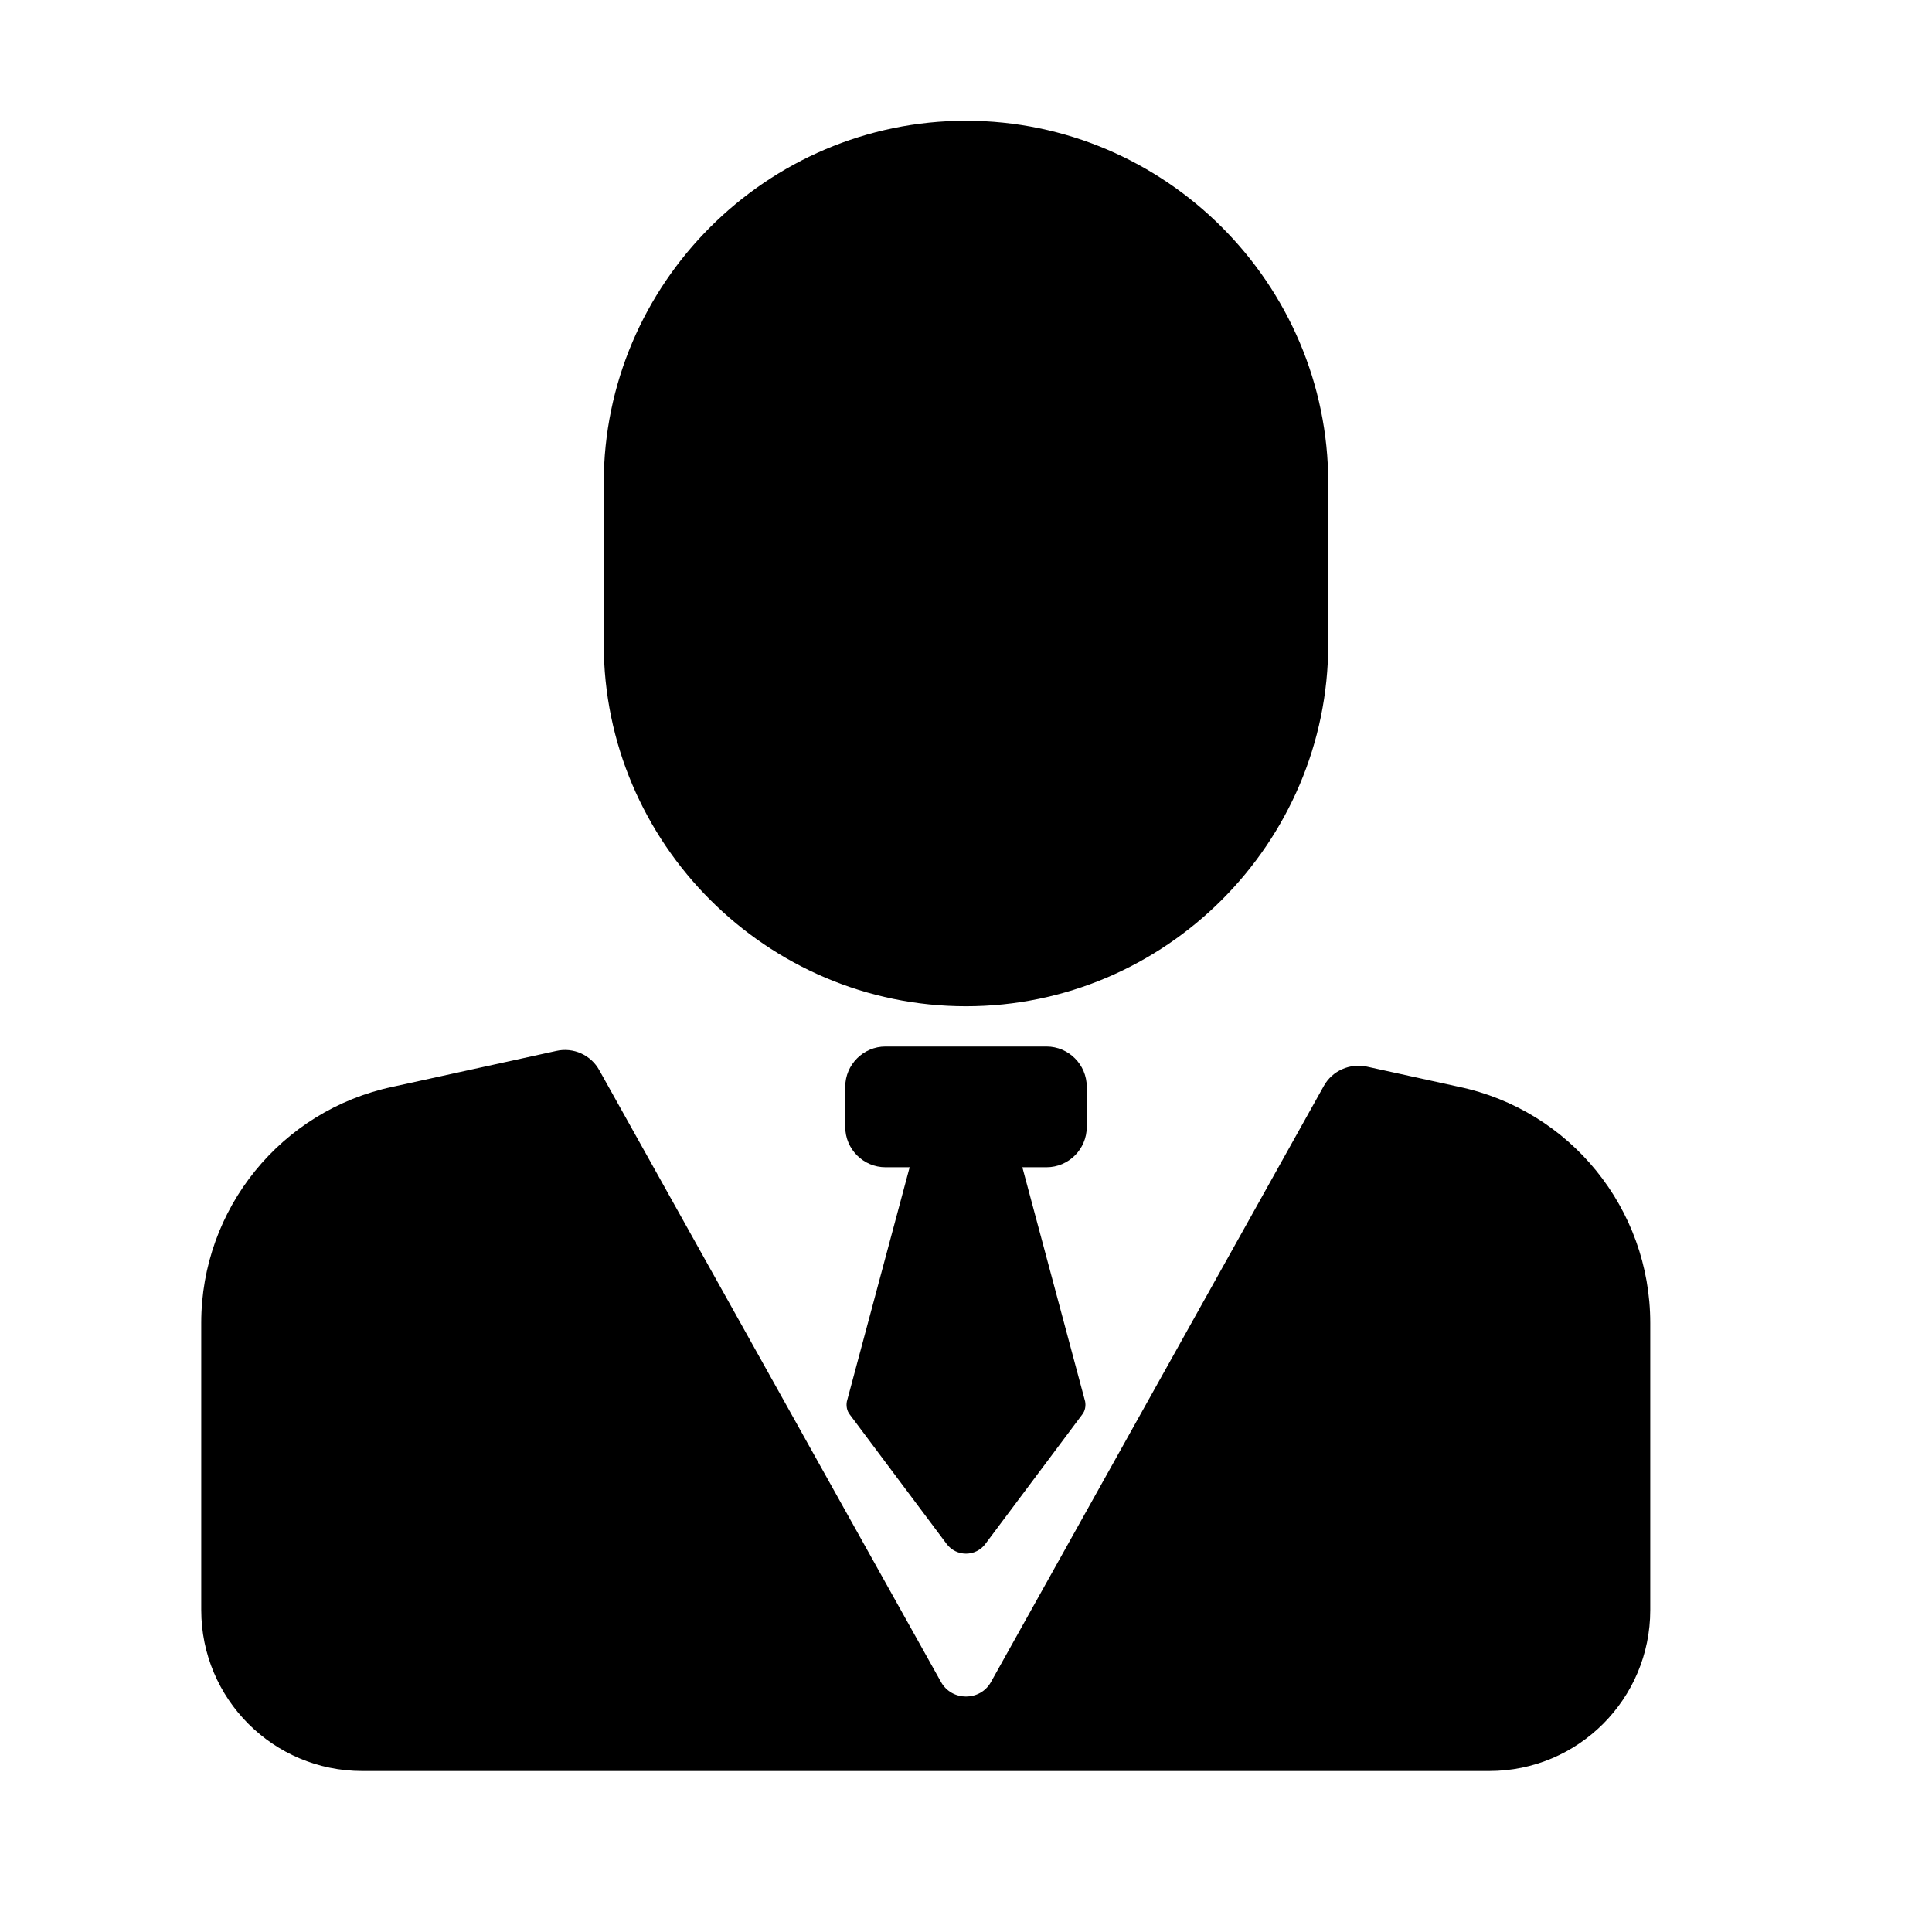
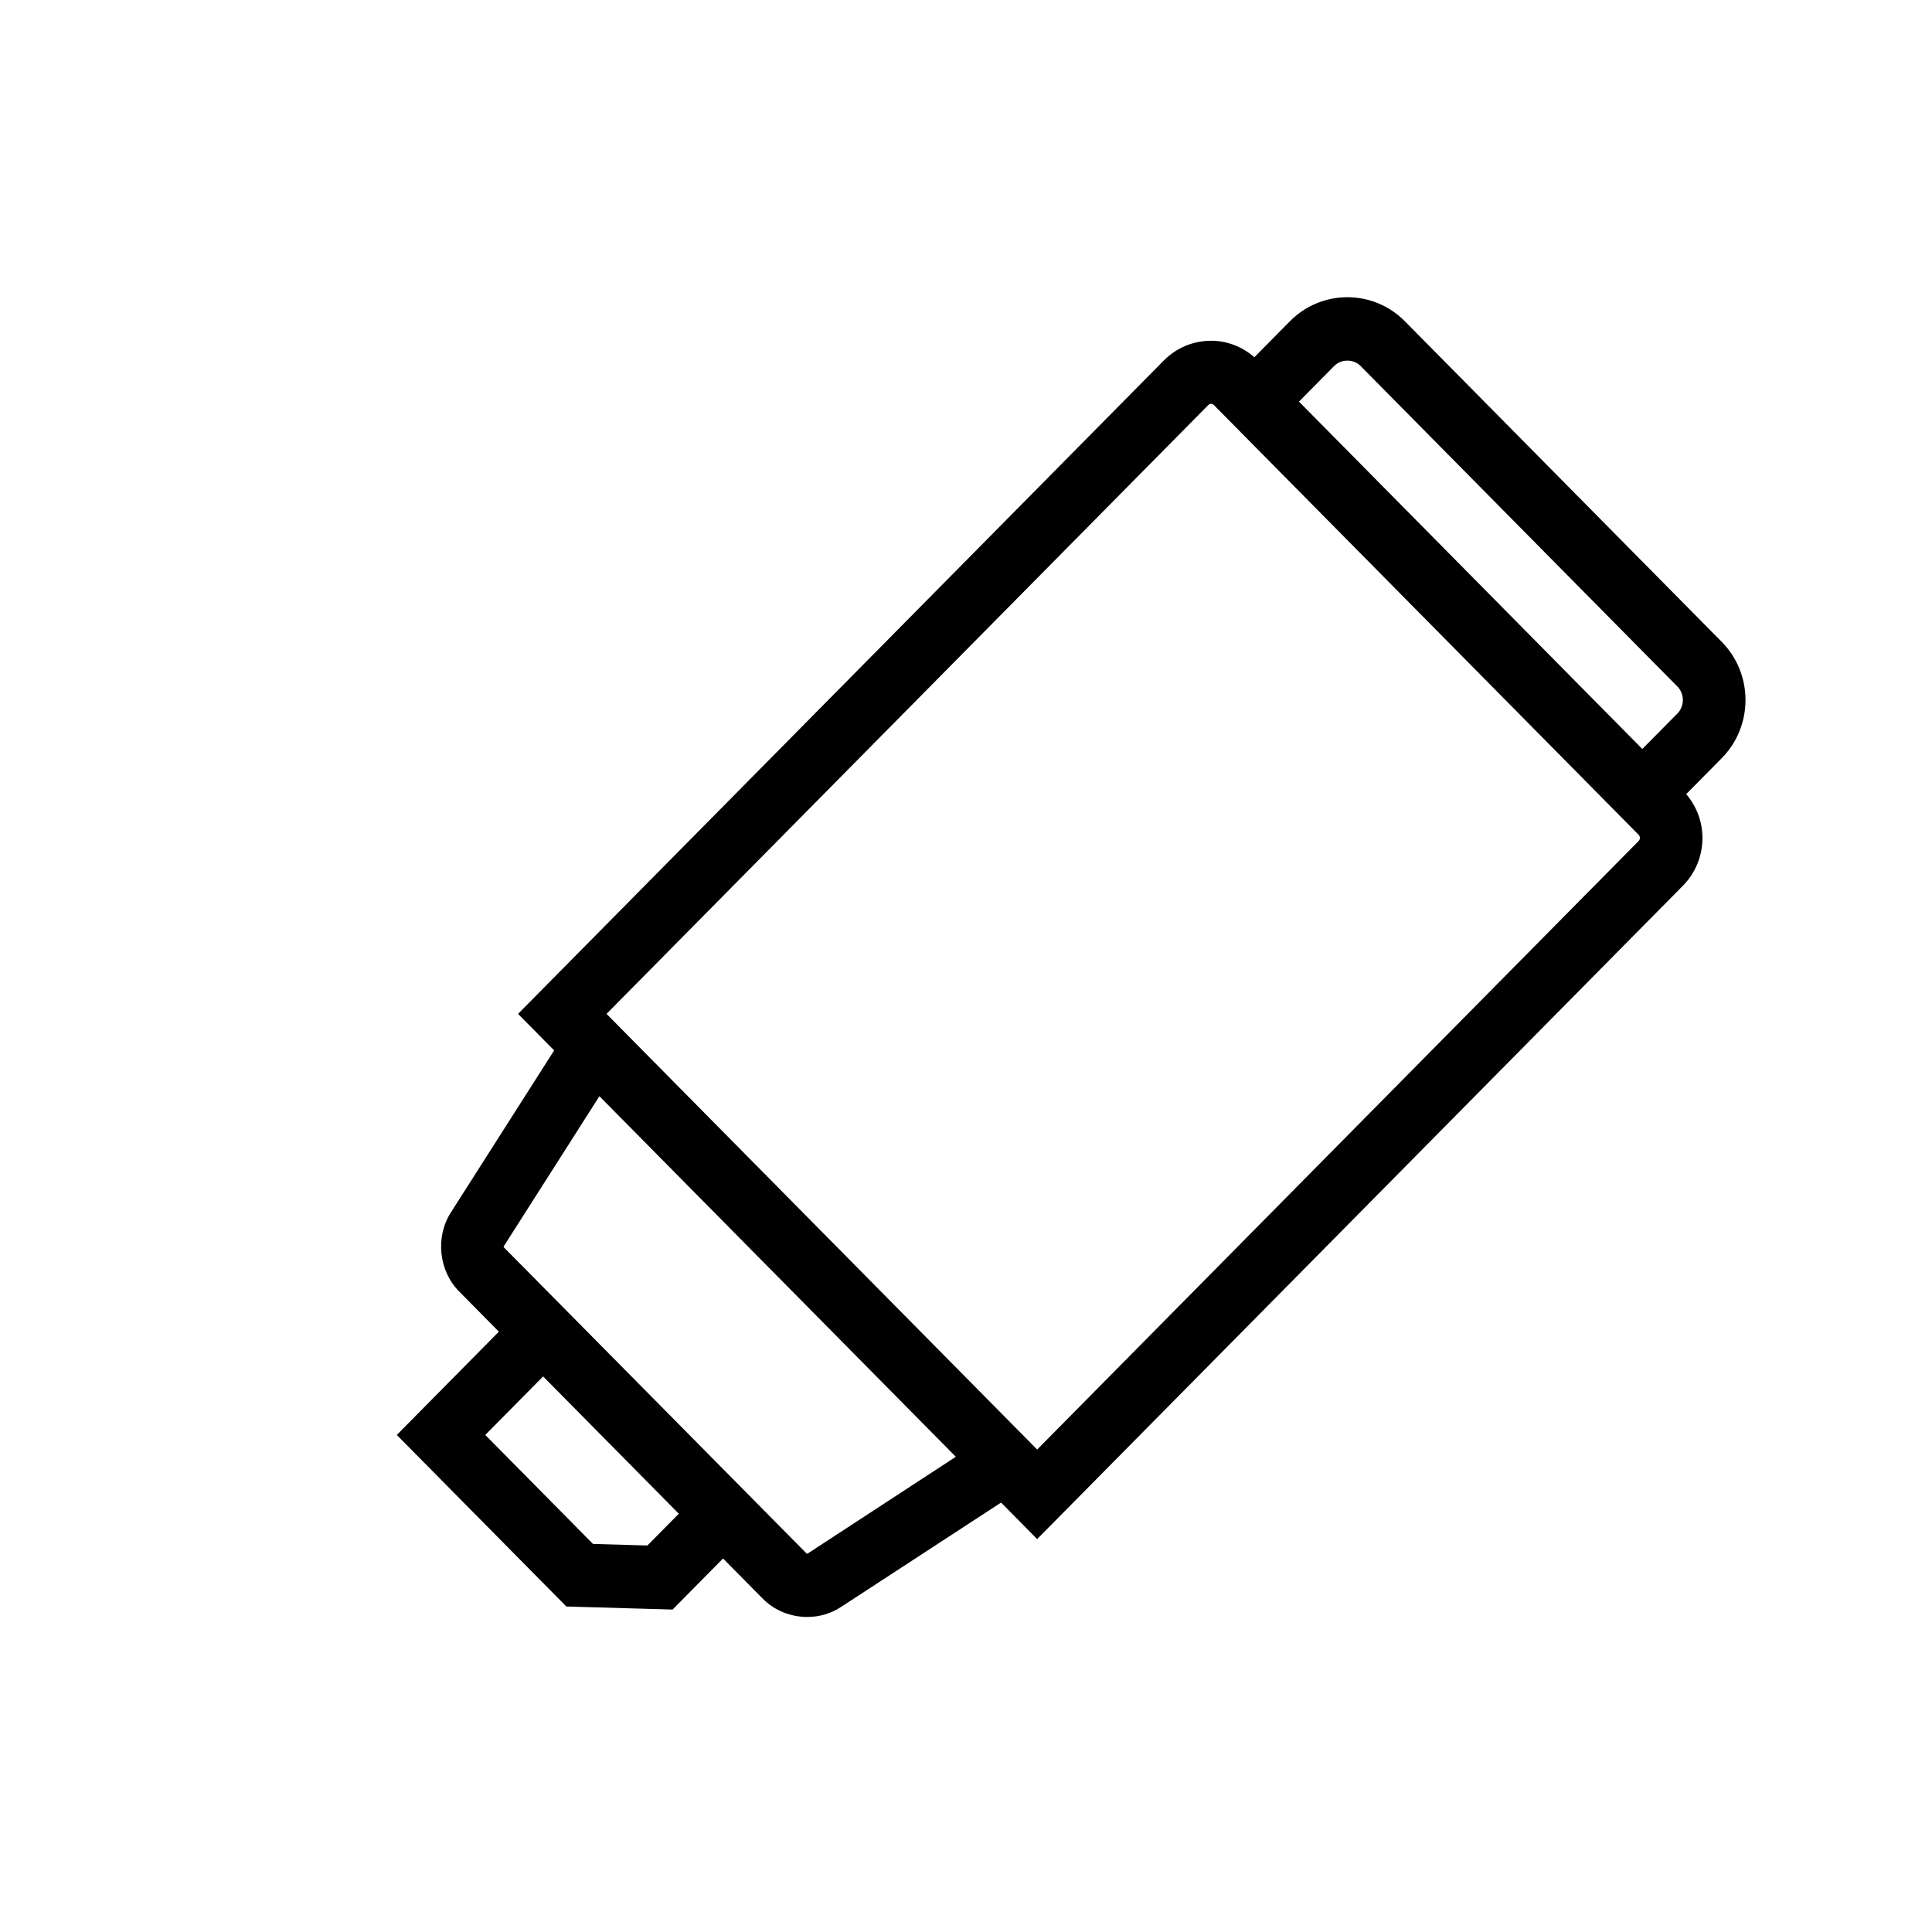
- <svg xmlns="http://www.w3.org/2000/svg" t="1688972532125" class="icon" viewBox="0 0 1024 1024" version="1.1" p-id="4061" width="128" height="128">
-   <path d="M576 597.333v-21.333c0-11.733-9.6-21.333-21.333-21.333h-85.333c-11.733 0-21.333 9.6-21.333 21.333v21.333c0 11.733 9.6 21.333 21.333 21.333h12.8l-33.28 124.16c-0.427 2.347 0 4.907 1.493 6.827l51.413 68.693a12.8 12.8 0 0 0 20.48 0l51.413-68.693c1.493-1.92 1.92-4.48 1.493-6.827L541.867 618.667h12.8c11.733 0 21.333-9.6 21.333-21.333zM512 533.333c-105.6 0-192-86.4-192-192v-85.333c0-105.6 86.4-192 192-192s192 86.4 192 192v85.333c0 105.6-86.4 192-192 192z" p-id="4062" />
-   <path d="M773.12 576l-48.64-10.667c-8.96-1.92-18.347 2.133-22.827 10.24l-176.427 315.947c-5.76 10.24-20.693 10.24-26.453 0l-181.12-324.267a20.757 20.757 0 0 0-22.827-10.24L208.213 576A127.915 127.915 0 0 0 106.667 701.227V853.333c0 47.147 38.187 85.333 85.333 85.333h597.333c47.147 0 85.333-38.187 85.333-85.333v-152.107c0-60.587-42.453-112.853-101.547-125.227z" p-id="4063" />
+ <svg xmlns="http://www.w3.org/2000/svg" t="1689169855729" class="icon" viewBox="0 0 1024 1024" version="1.1" p-id="7230" width="128" height="128">
+   <path d="M868.519 445.735L549.715 768.292l-228.24-230.917 318.798-322.548c1.088-1.089 2.17-1.082 3.245-0.01l225 227.65c0.532 0.543 0.65 1.185 0.65 1.638 0 0.445-0.118 1.084-0.65 1.63zM428.094 823.403c-0.168 0.04-0.55 0-0.306 0.256L267.089 661.157c-0.078-0.165-0.102-0.586-0.31-0.244l50.922-79.907 188.904 191.117-78.511 51.28z m-84.957-4.258l-28.832-0.827-57.095-57.765 30.652-31.013 71.924 72.767-16.649 16.838z m378.038-625.127L889.092 363.91c3.81 3.854 3.81 10.372-0.007 14.232l-18.622 18.84-181.98-184.121 18.623-18.843c3.808-3.854 10.26-3.854 14.069 0z m191.368 146.165L744.624 170.289c-16.8-17.01-44.165-17.01-60.968 0l-18.81 19.035c-6.407-5.55-14.395-8.718-22.944-8.718-9.478 0-18.385 3.724-25.07 10.486L274.578 537.375l19.133 19.359-54.813 86.004c-8.226 12.915-6.335 30.854 4.404 41.713l21.111 21.36-54.102 54.742 89.873 90.928 56.299 1.613 26.751-27.06 21.114 21.358c6.256 6.338 14.886 9.627 23.52 9.627 6.192 0 12.391-1.69 17.716-5.18l85.003-55.452 19.128 19.355 342.253-346.28c6.685-6.764 10.365-15.777 10.365-25.373-0.004-8.637-3.134-16.71-8.61-23.187l18.813-19.033c16.81-17.006 16.815-44.678 0.007-61.686z" fill="" p-id="7231" />
</svg>
